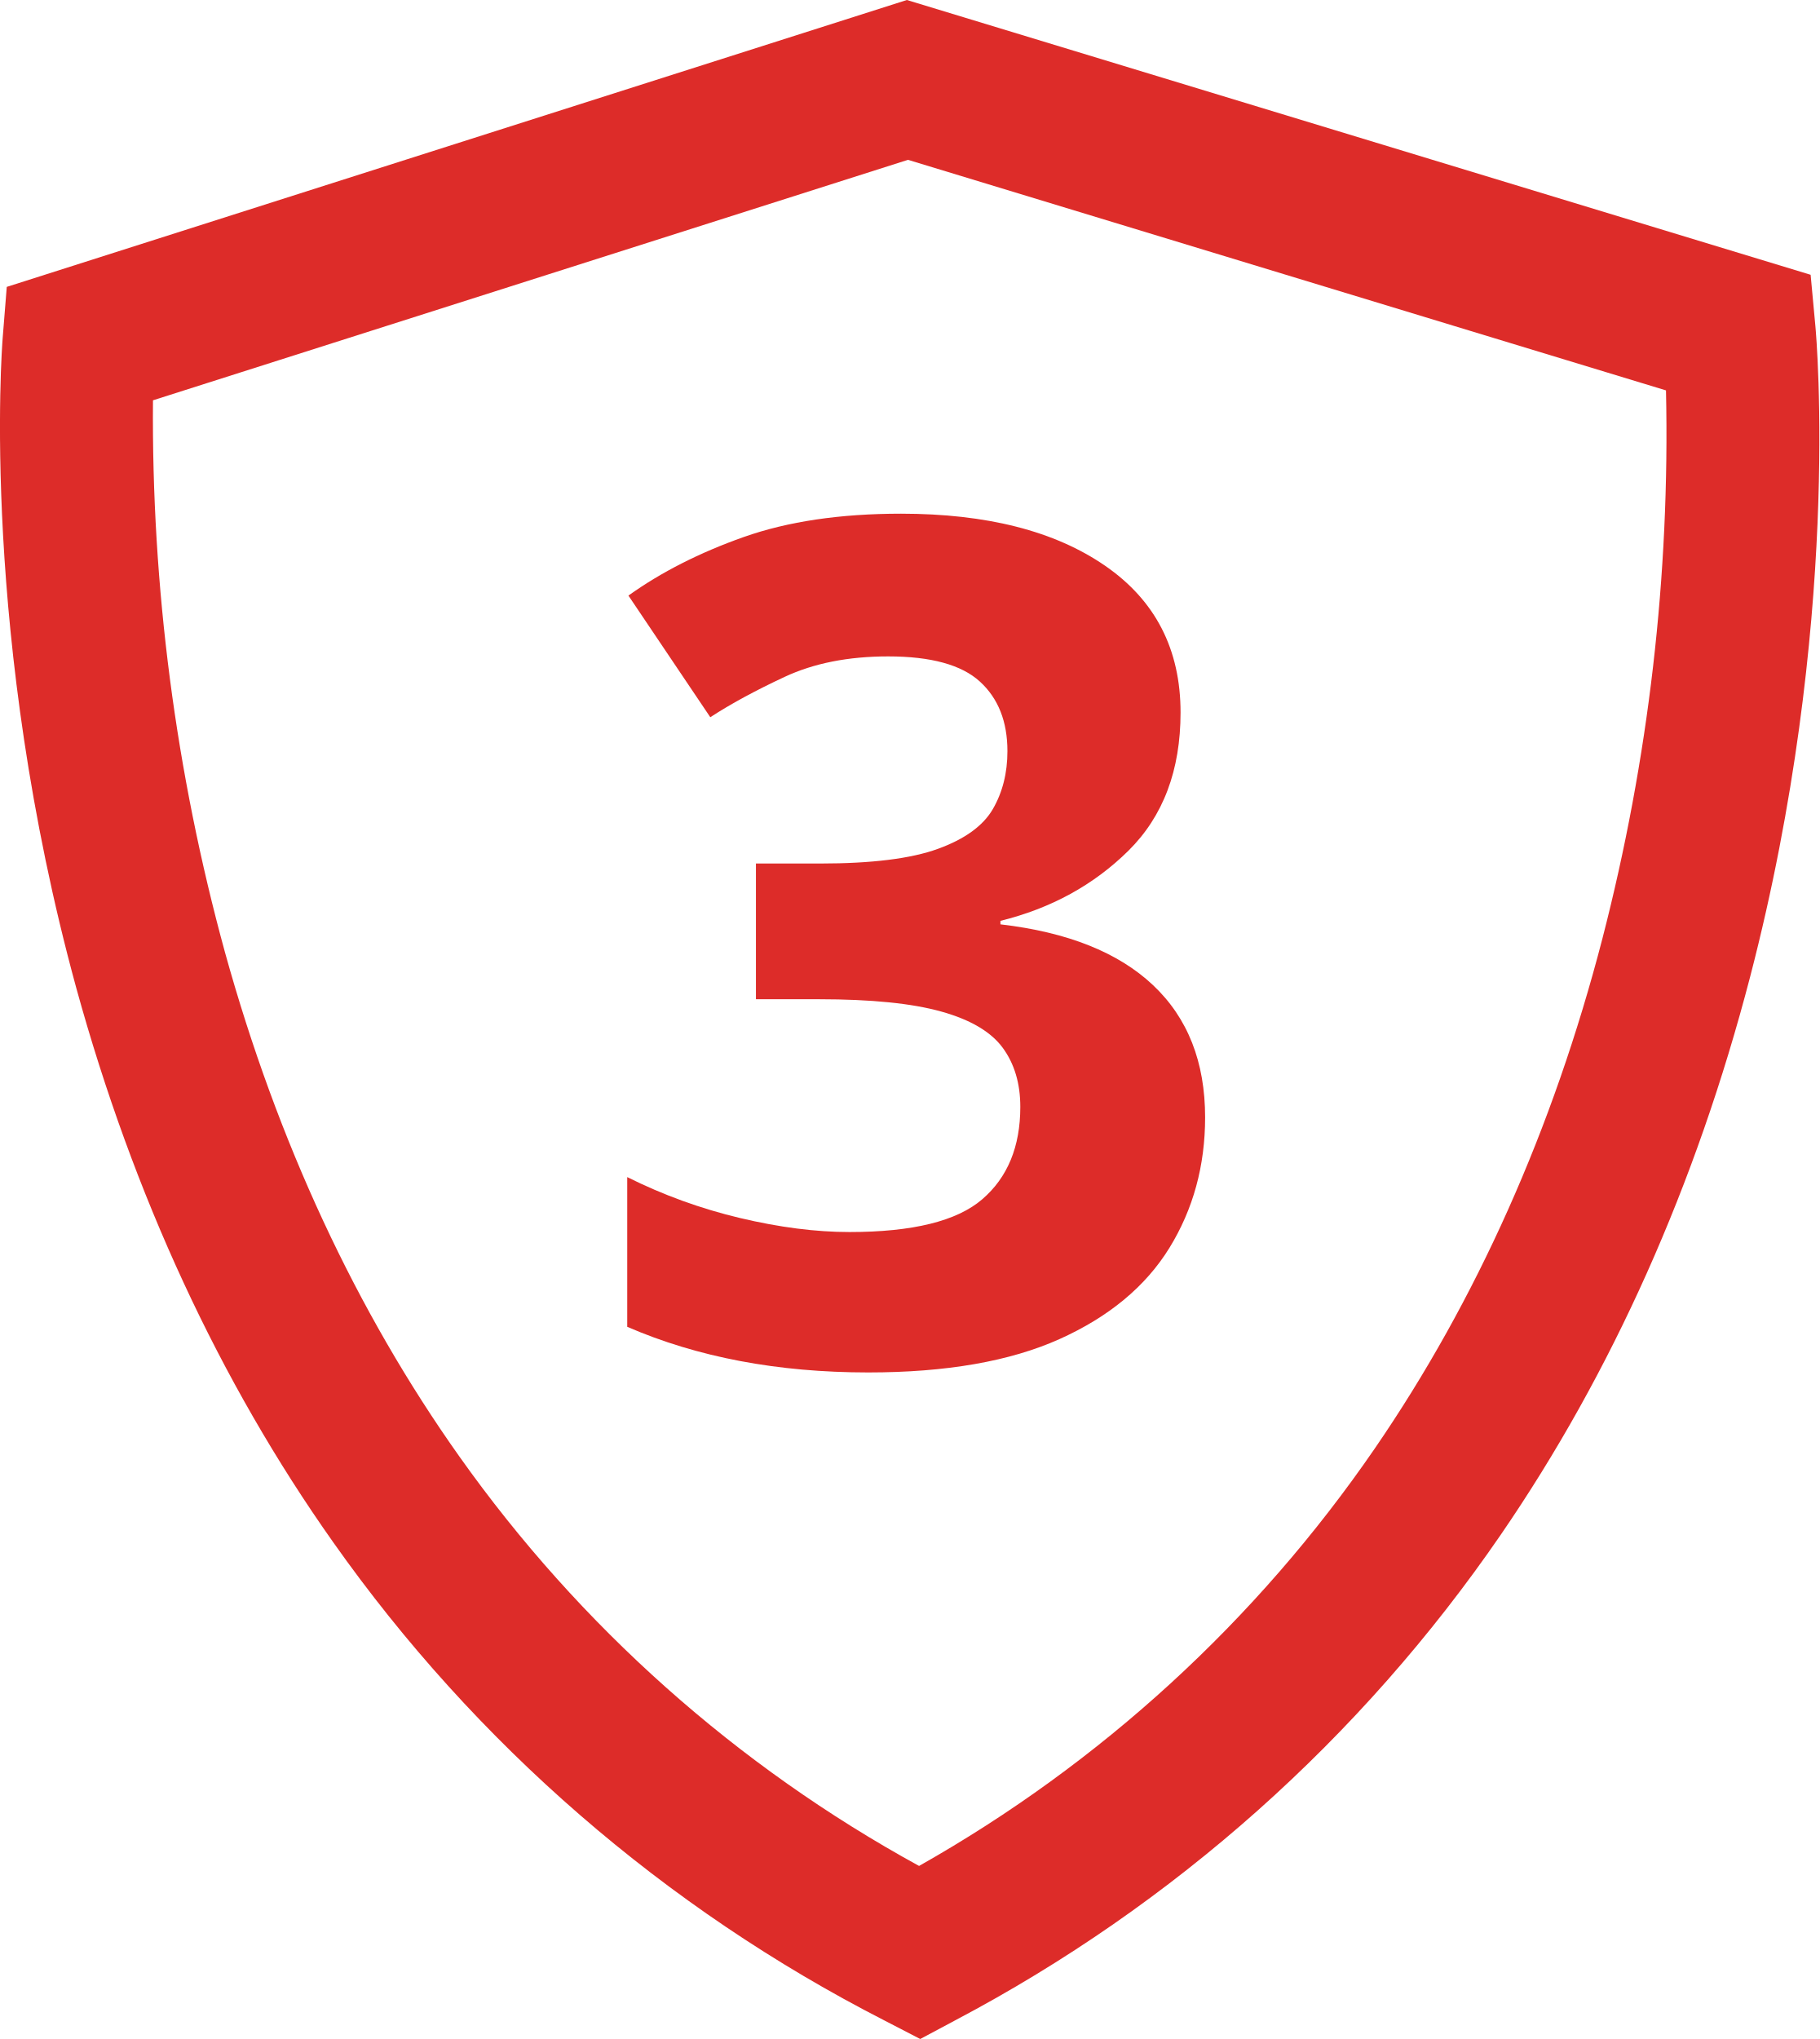
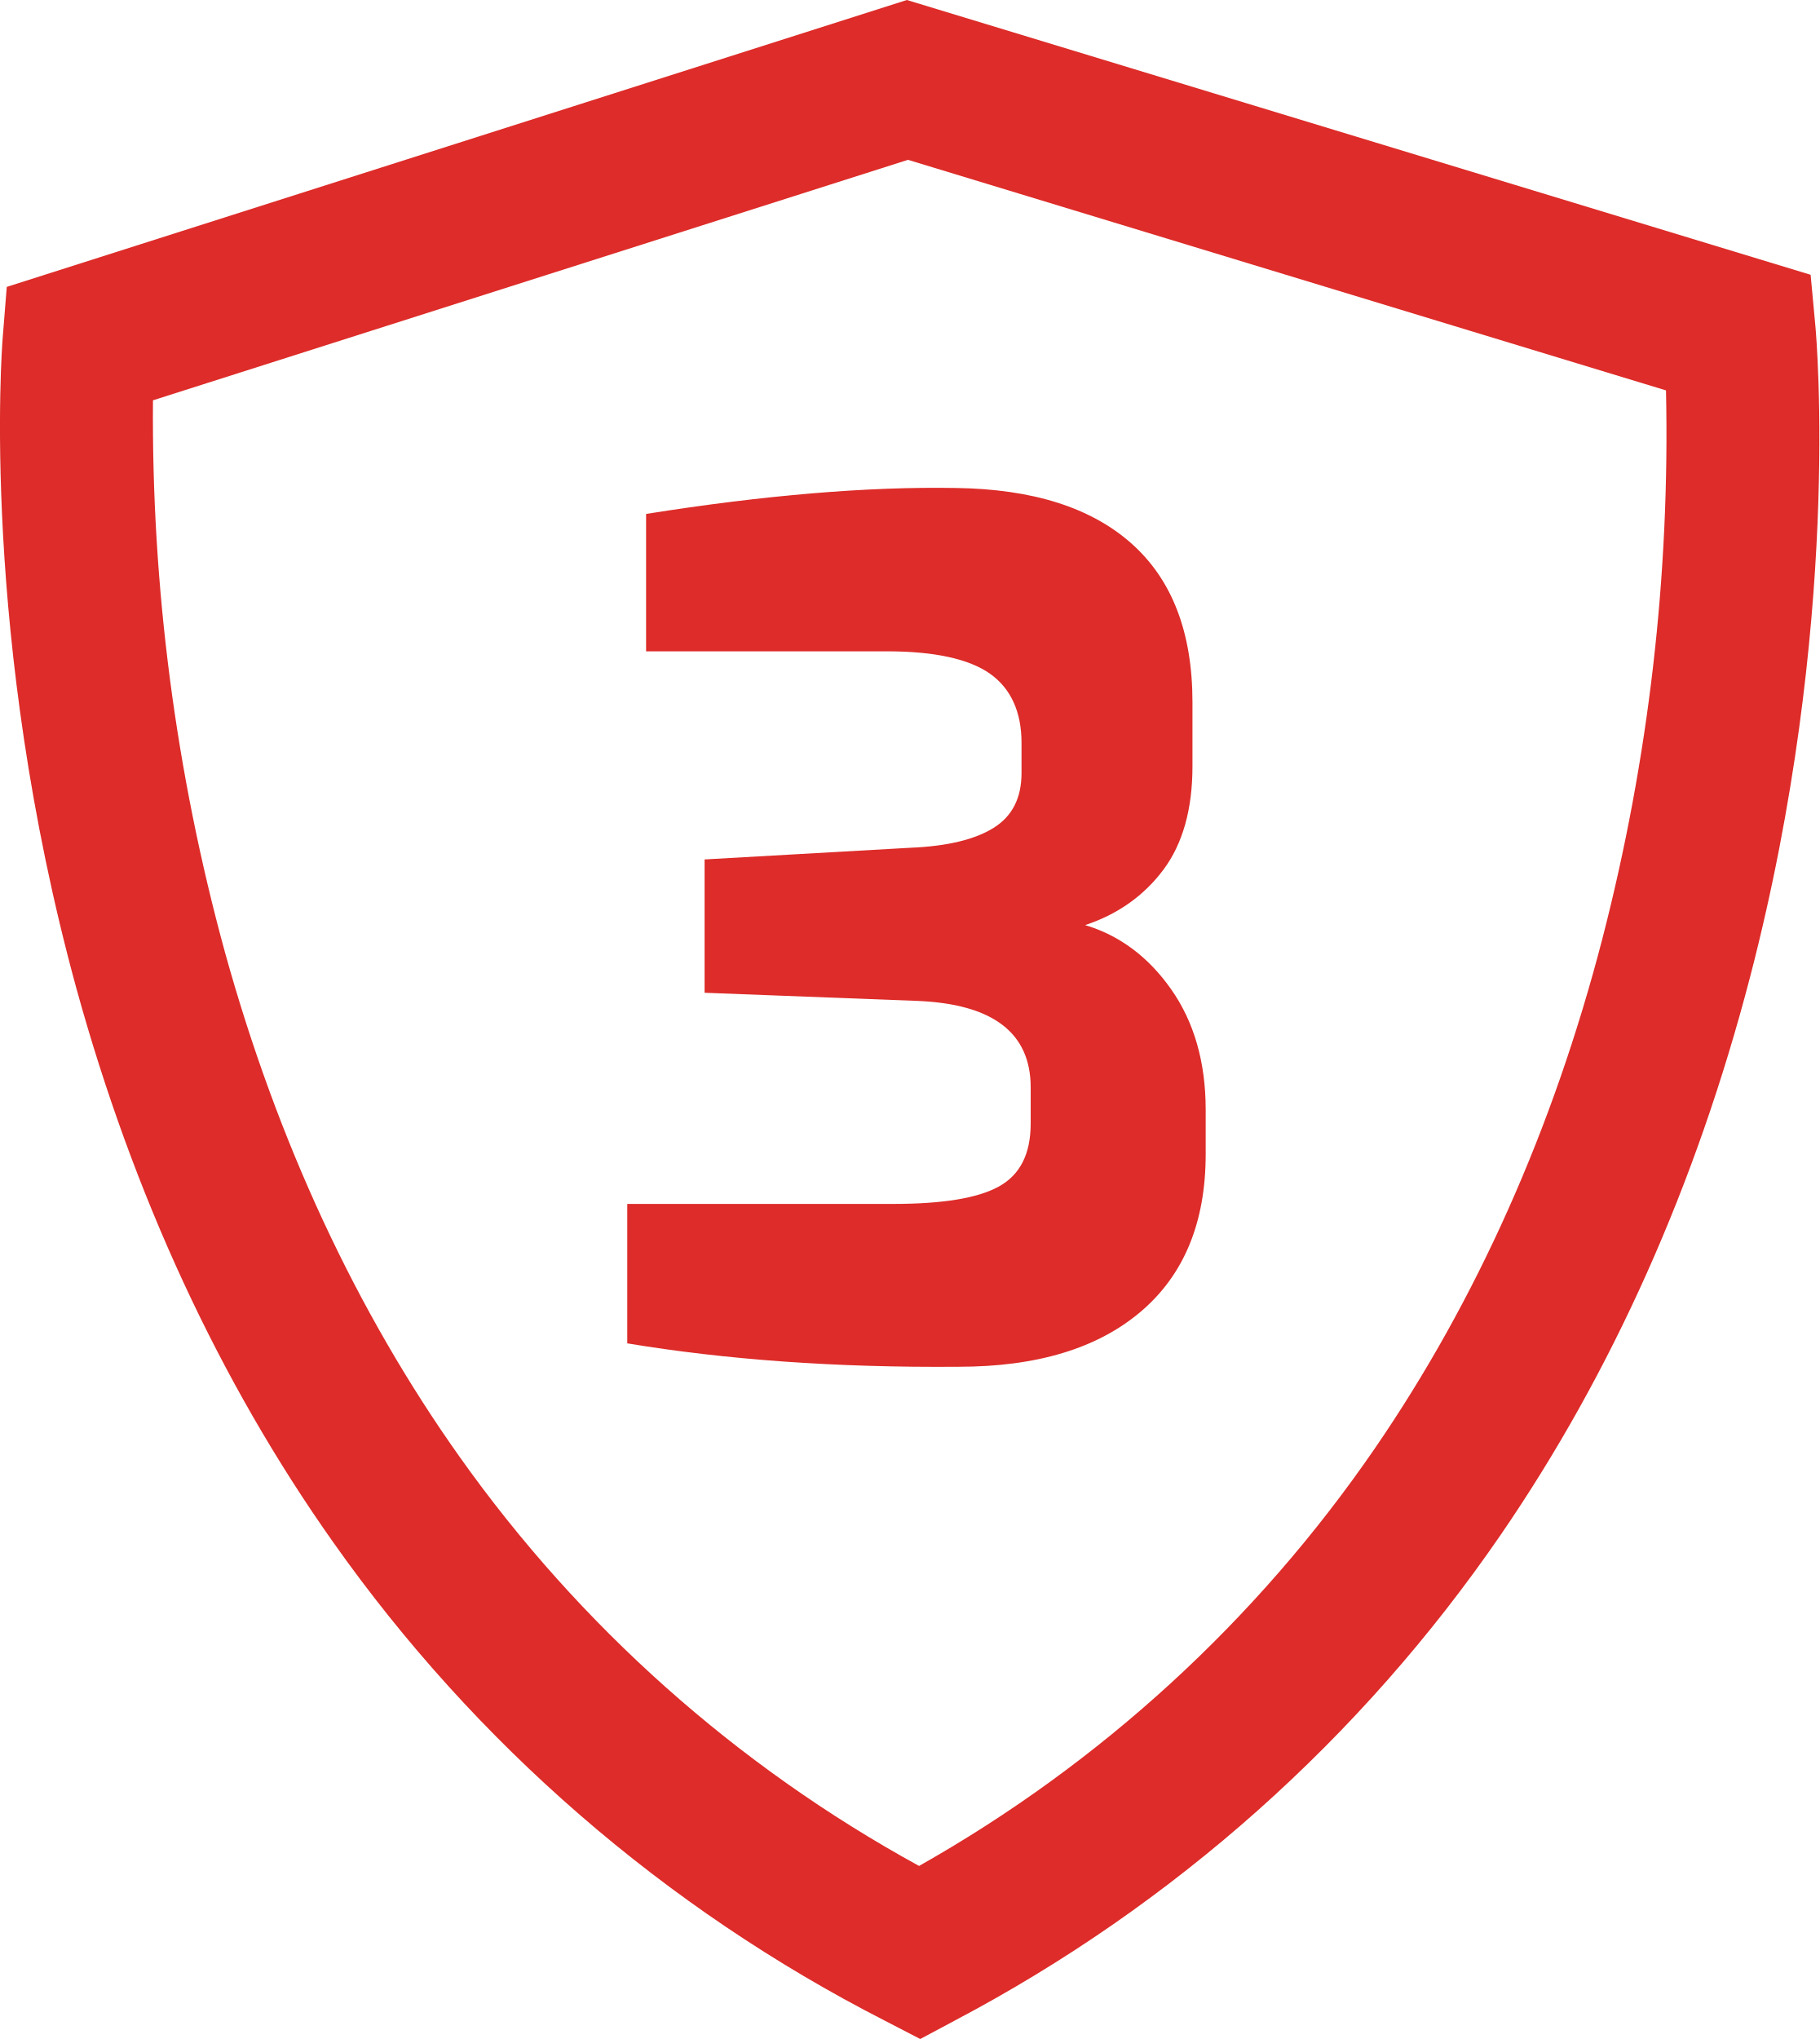
<svg xmlns="http://www.w3.org/2000/svg" viewBox="0 0 357.63 400.71">
  <defs>
-     <style>.cls-1,.cls-2{fill:#dd2c29;}.cls-2{font-size:229.93px;font-family:Exo-ExtraBold, Exo;font-weight:700;}</style>
+     <style>.cls-1{fill:#dd2c29;}</style>
  </defs>
  <g id="Layer_2" data-name="Layer 2">
    <g id="Layer_1-2" data-name="Layer 1">
      <path class="cls-1" d="M180.89,400.71l-7-3.62a299.65,299.65,0,0,1-108.39-94C43.19,271.55,26.22,234.9,15,194.18-3.89,125.2.34,68.75.53,66.38l.8-10L178.26,0,355.91,54l.93,10c.22,2.37,5.19,58.76-12.83,128-10.64,40.86-27.13,77.73-49,109.6A299.65,299.65,0,0,1,187.84,397ZM30.07,78.67A397.76,397.76,0,0,0,44.23,187.18c10.31,37.18,25.82,70.52,46.1,99.1a269.23,269.23,0,0,0,90.33,80.42,269.23,269.23,0,0,0,89.6-82.07c19.91-29,35-62.69,44.72-100.17a396,396,0,0,0,12.5-107.74l-149-45.31Z" />
-       <text class="cls-2" transform="translate(114.56 267.42)">3</text>
+       <path class="cls-1" d="M123.3,264v-27.4h52.2c9.7,0,16.6-1.1,20.8-3.4c4.2-2.3,6.3-6.4,6.3-12.4v-7.1c0-10.7-7.4-16.4-22.3-17 l-41.8-1.6v-26.2l40.5-2.3c7.2-0.3,12.6-1.6,16.3-3.9c3.7-2.3,5.5-5.9,5.5-10.8V146c0-6.1-2.1-10.7-6.2-13.6 c-4.1-2.9-10.9-4.4-20.2-4.4H127V101c23.3-3.7,43.6-5.4,60.9-5.1c15,0.2,26.5,3.8,34.5,10.9c8,7.1,12,17.5,12,31.2v12.6 c0,8.4-1.9,15.2-5.7,20.3c-3.8,5.1-9,8.8-15.4,10.9c6.7,2,12.4,6.2,16.9,12.6c4.5,6.4,6.8,14.3,6.8,23.7v8.7 c0,13.5-4.3,23.8-12.8,31c-8.5,7.2-20.4,10.8-35.8,10.8C164.3,268.8,142.6,267.2,123.3,264z" />
    </g>
  </g>
</svg>
